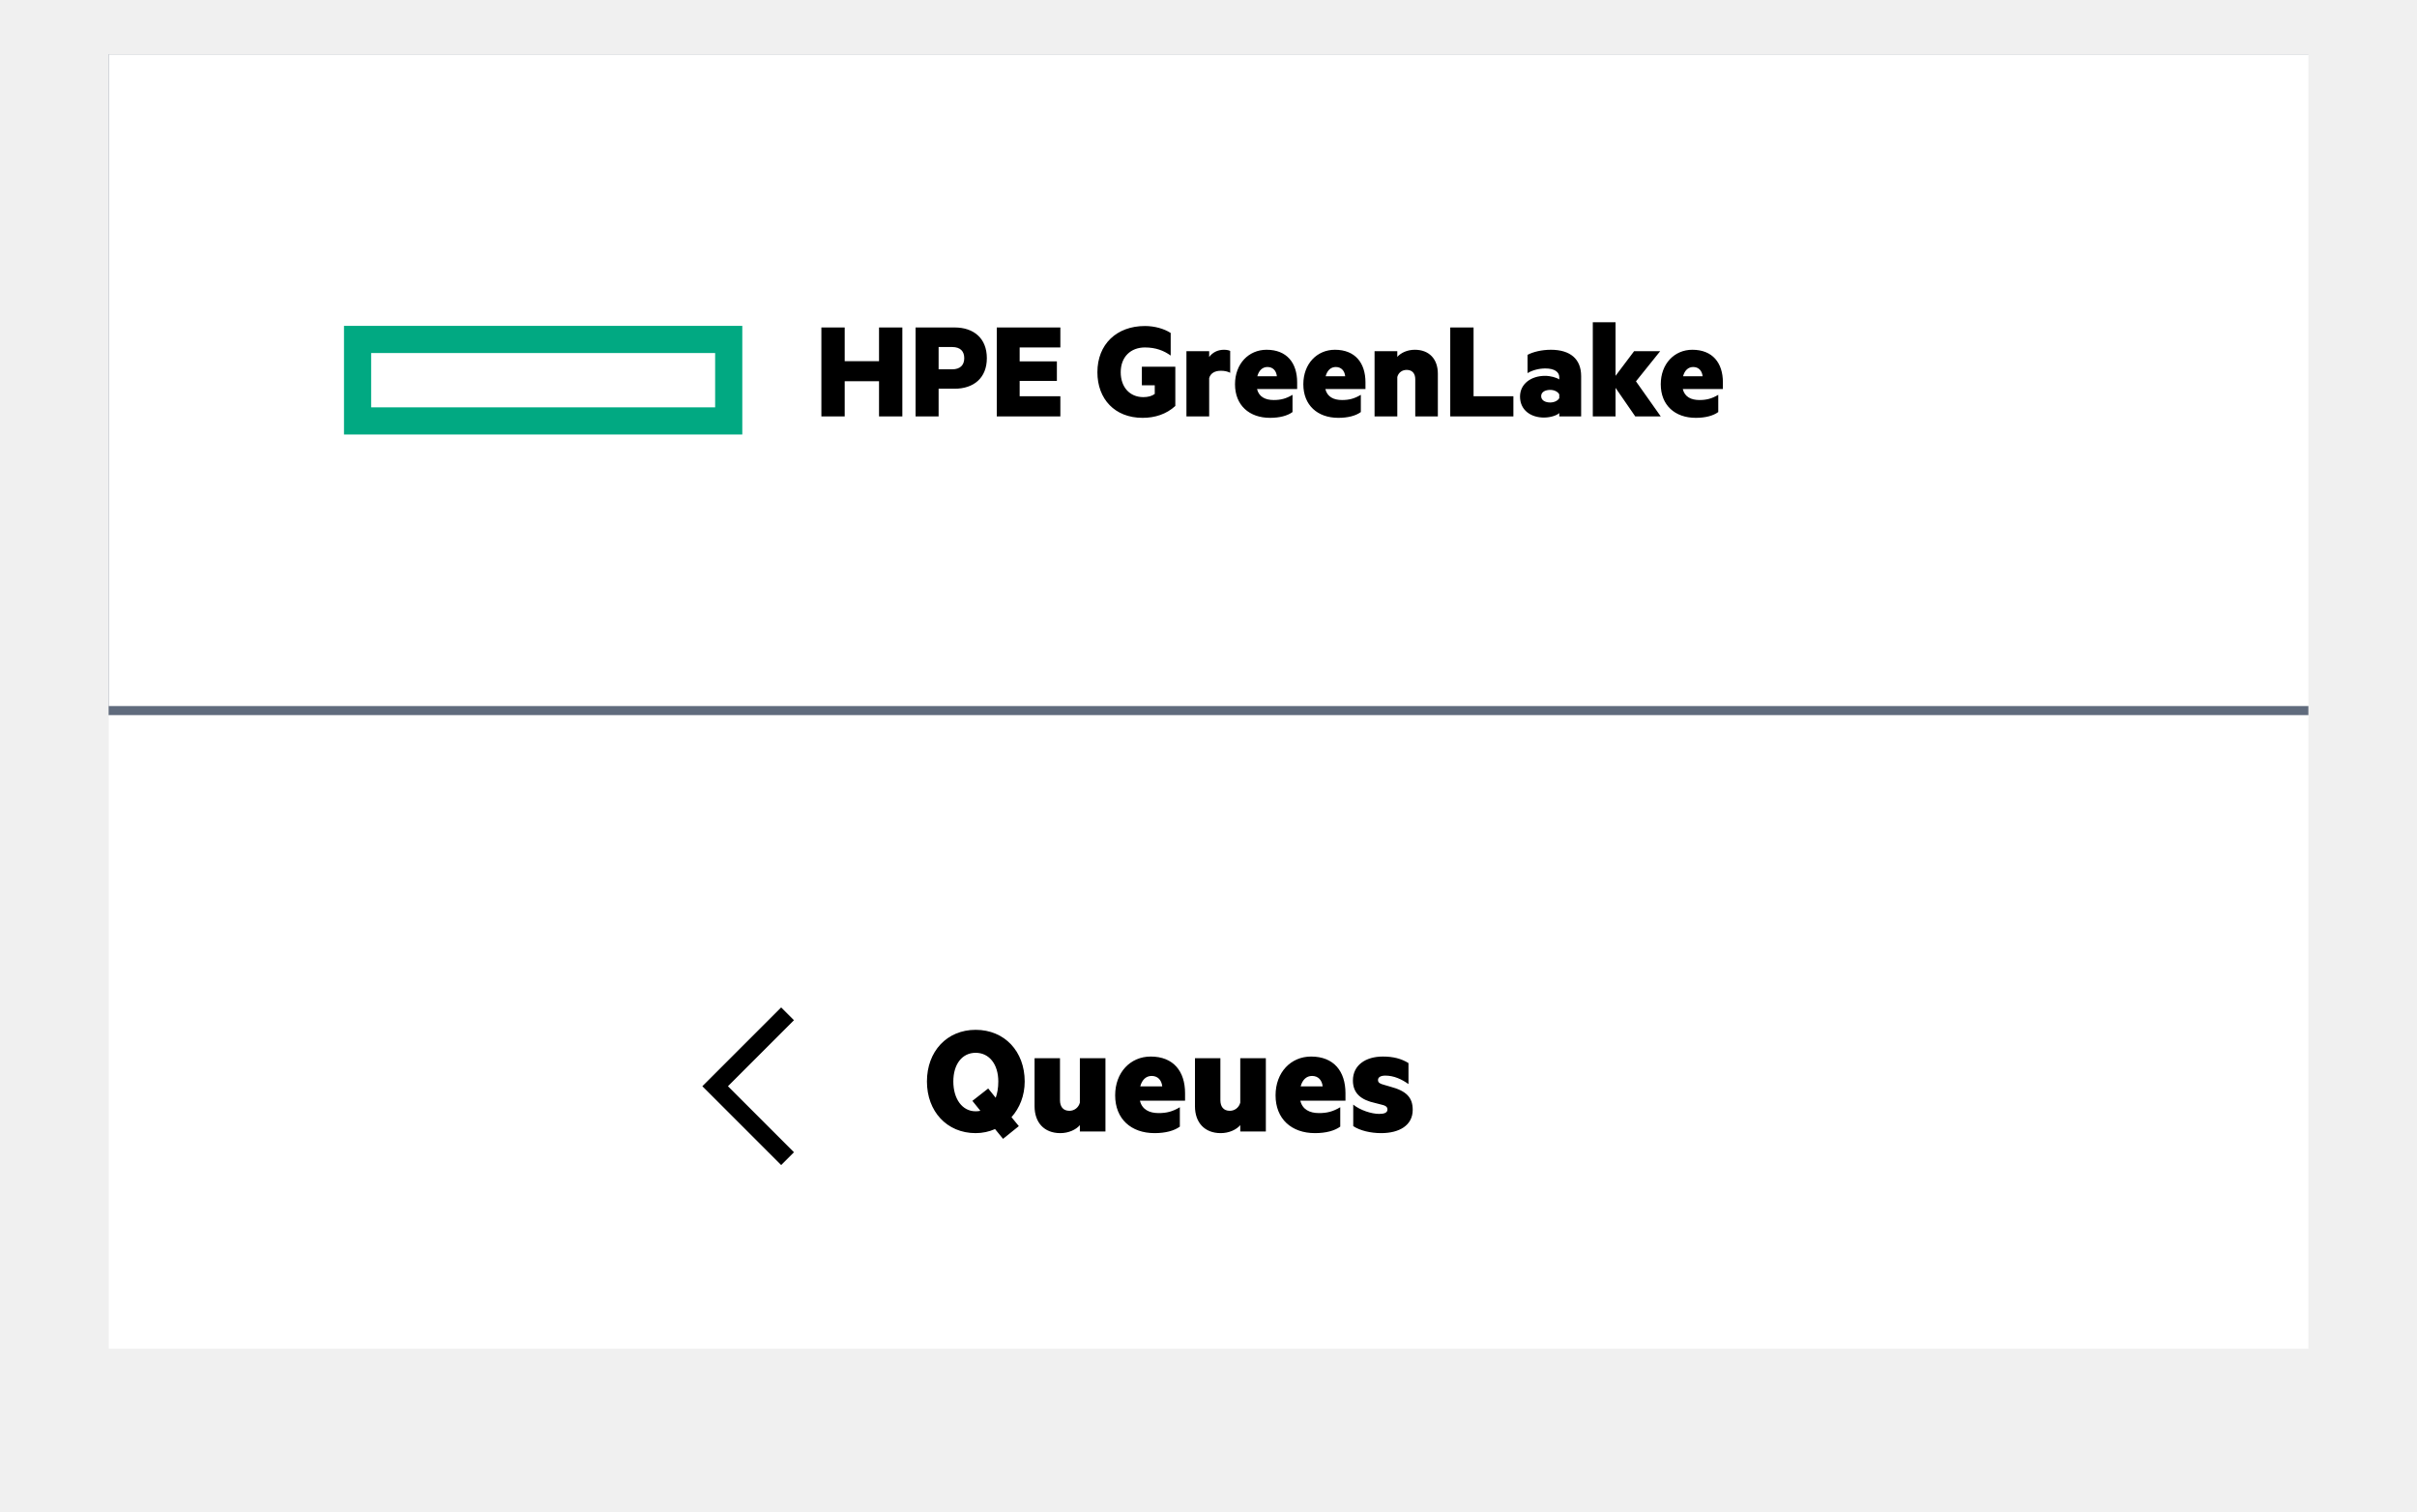
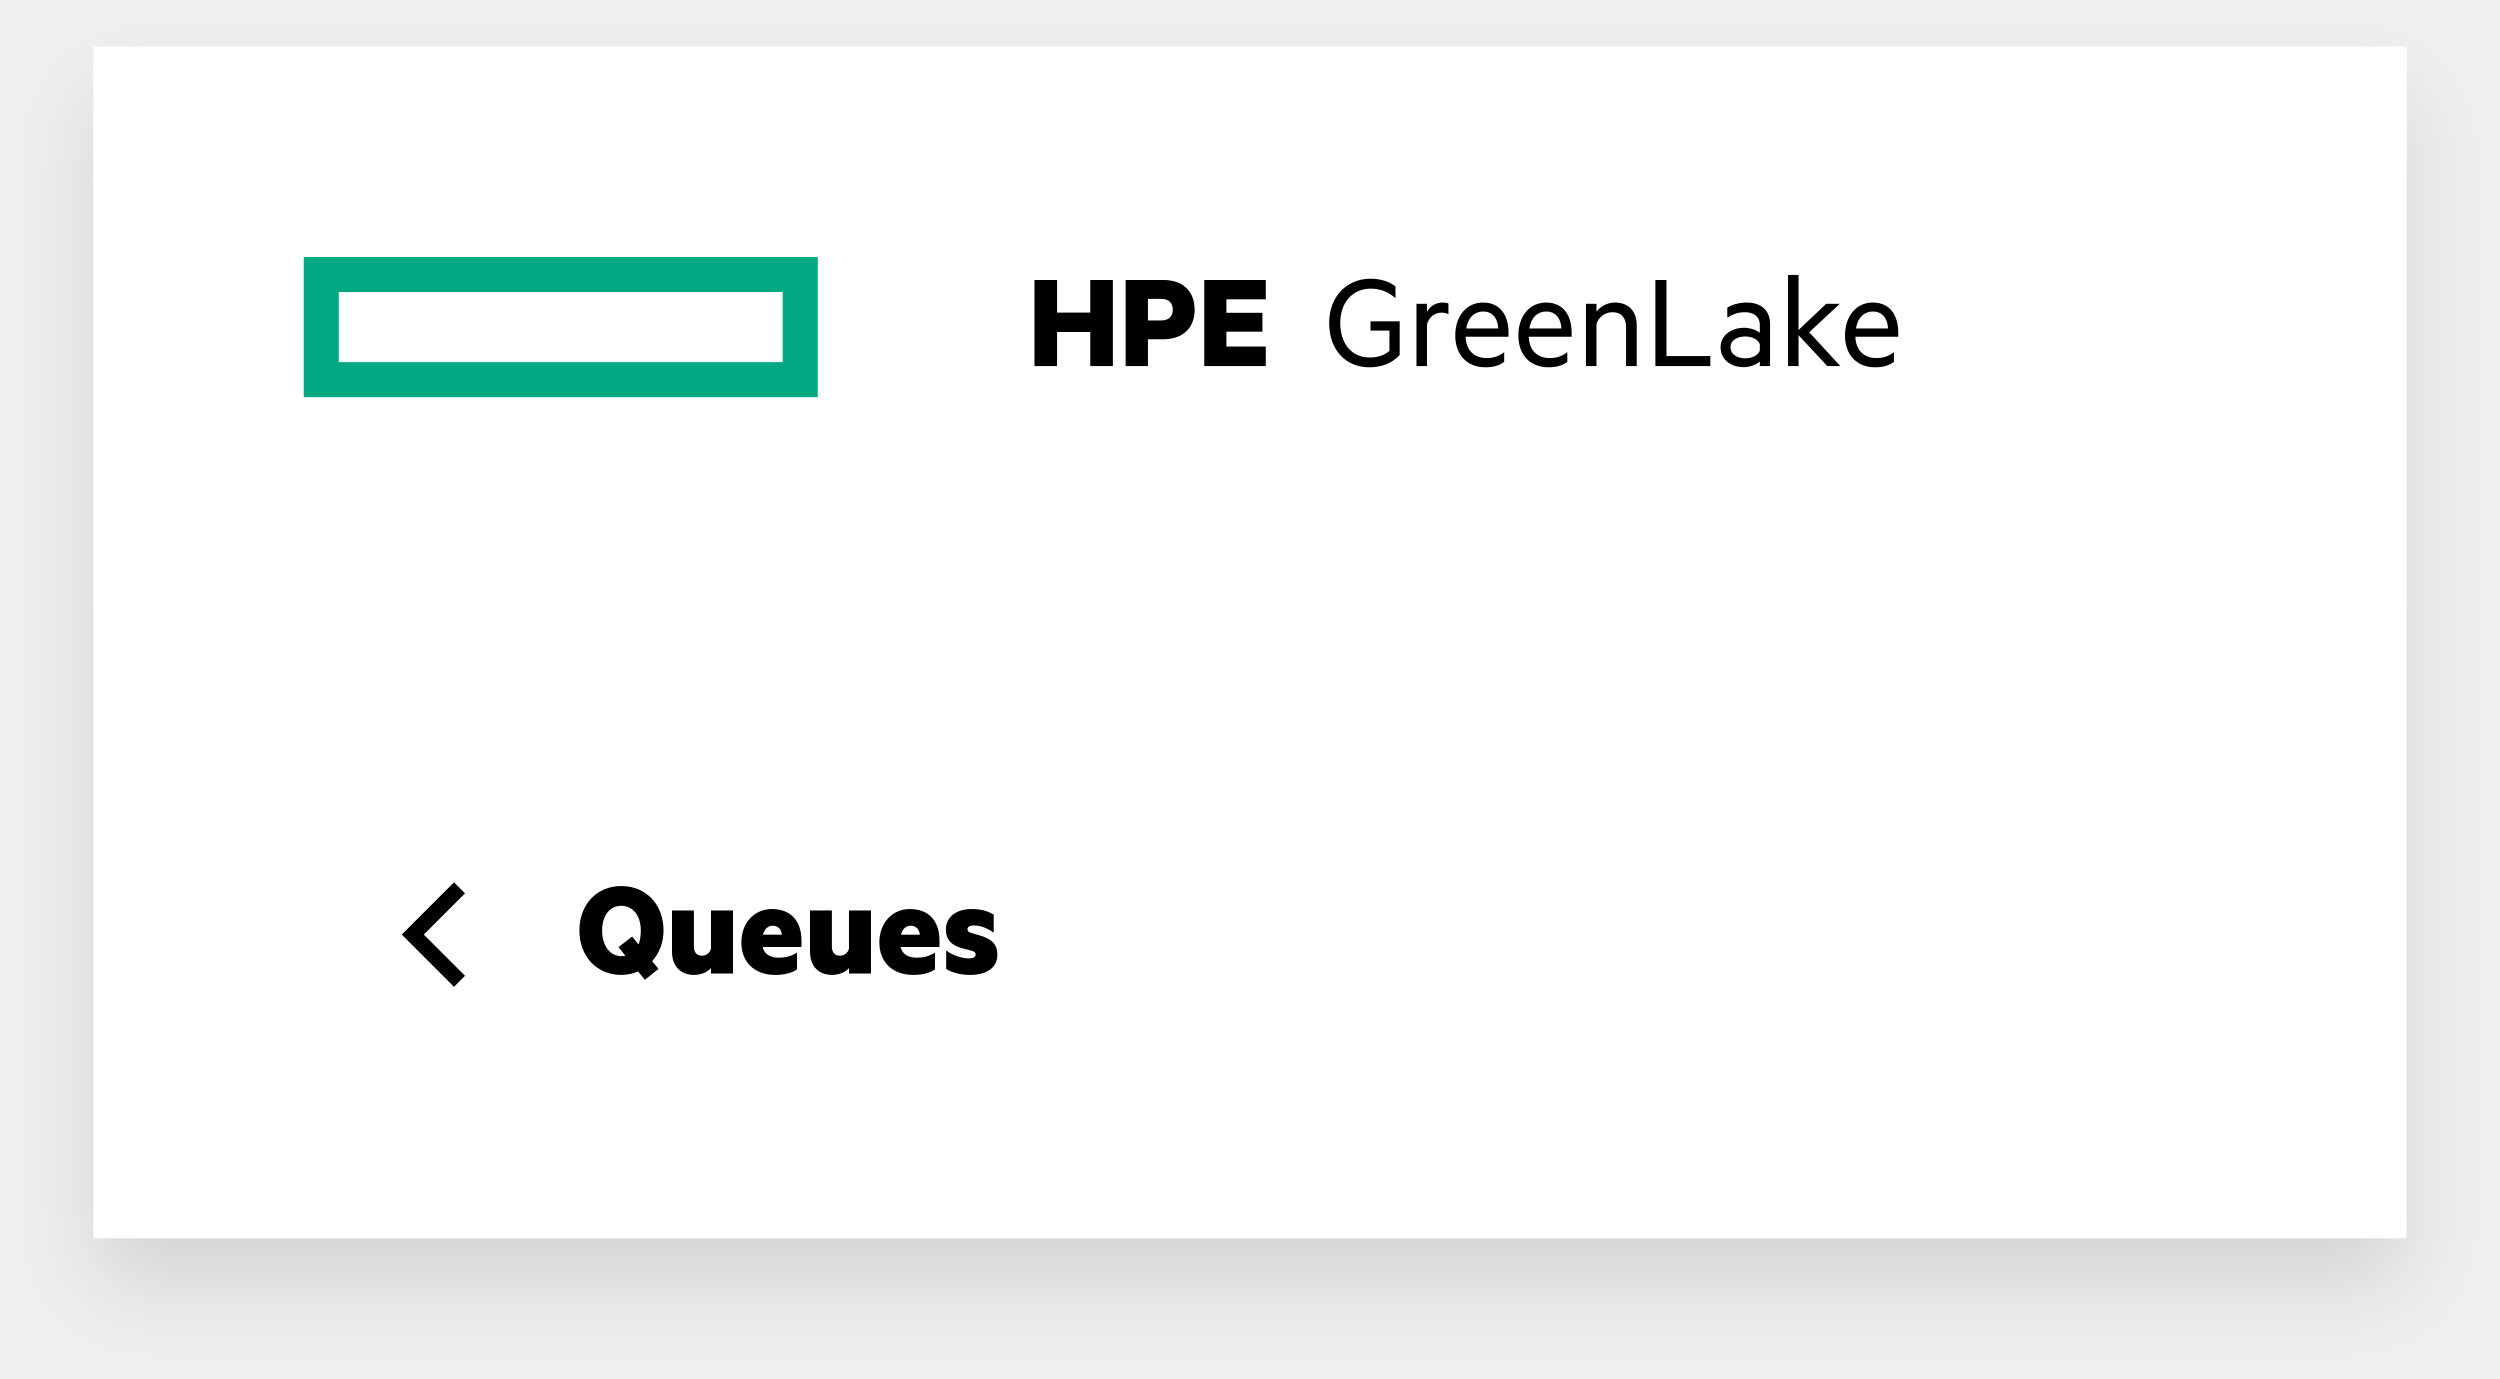
- <svg xmlns="http://www.w3.org/2000/svg" width="267" height="167" viewBox="0 0 267 167" fill="none">
-   <g clip-path="url(#clip0_2810_18684)" filter="url(#filter0_d_2810_18684)">
-     <rect width="243" height="143" transform="translate(12 6)" fill="white" />
-     <rect width="1055" height="653" transform="translate(12 6)" fill="white" />
-     <path fill-rule="evenodd" clip-rule="evenodd" d="M38 36H82V48H38V36ZM41 39H79V45H41V39Z" fill="#01A982" />
-     <path d="M99.68 36.176H97.104V39.904H93.312V36.176H90.736V46H93.312V42.112H97.104V46H99.68V36.176ZM103.686 42.944H105.446C107.574 42.944 109.014 41.744 109.014 39.568C109.014 37.376 107.574 36.176 105.446 36.176H101.142V46H103.686V42.944ZM106.518 39.568C106.518 40.304 106.102 40.8 105.174 40.8H103.686V38.336H105.174C106.102 38.336 106.518 38.816 106.518 39.568ZM117.135 36.176H110.111V46H117.135V43.776H112.639V42.08H116.751V39.92H112.639V38.384H117.135V36.176ZM126.299 43.872C124.811 43.872 123.803 42.784 123.803 41.12C123.803 39.424 124.907 38.384 126.475 38.384C127.675 38.384 128.571 38.736 129.323 39.28V36.784C128.603 36.32 127.563 36.016 126.475 36.016C123.355 36.016 121.227 38.032 121.227 41.12C121.227 44.08 123.147 46.16 126.219 46.16C127.579 46.16 128.843 45.76 129.835 44.848V40.512H126.139V42.56H127.563V43.52C127.243 43.76 126.811 43.872 126.299 43.872ZM135.895 41.184V38.768C135.783 38.704 135.527 38.64 135.207 38.64C134.487 38.64 133.927 38.96 133.575 39.44V38.8H131.063V46H133.575V41.776C133.703 41.264 134.167 40.96 134.855 40.96C135.255 40.96 135.591 41.024 135.895 41.184ZM138.861 42.976H143.293V42.24C143.293 40.096 142.157 38.64 139.917 38.64C137.933 38.64 136.429 40.192 136.429 42.448C136.429 44.768 137.997 46.16 140.301 46.16C141.341 46.16 142.221 45.936 142.781 45.52V43.616C142.061 44.048 141.469 44.192 140.701 44.192C139.773 44.192 139.069 43.84 138.861 42.976ZM140.013 40.544C140.621 40.544 140.989 40.96 141.053 41.568H138.893C139.069 40.912 139.469 40.544 140.013 40.544ZM146.408 42.976H150.84V42.24C150.84 40.096 149.704 38.64 147.464 38.64C145.48 38.64 143.976 40.192 143.976 42.448C143.976 44.768 145.544 46.16 147.848 46.16C148.888 46.16 149.768 45.936 150.328 45.52V43.616C149.608 44.048 149.016 44.192 148.248 44.192C147.32 44.192 146.616 43.84 146.408 42.976ZM147.56 40.544C148.168 40.544 148.536 40.96 148.6 41.568H146.44C146.616 40.912 147.016 40.544 147.56 40.544ZM151.844 38.8V46H154.356V41.648C154.484 41.152 154.9 40.864 155.396 40.864C156.036 40.864 156.34 41.296 156.34 41.888V46H158.836V41.28C158.836 39.68 157.892 38.64 156.292 38.64C155.46 38.64 154.756 38.976 154.356 39.424V38.8H151.844ZM160.205 36.176V46H167.181V43.776H162.781V36.176H160.205ZM172.249 41.664V41.92C171.961 41.712 171.289 41.52 170.681 41.52C169.129 41.52 167.913 42.416 167.913 43.808C167.913 45.328 169.129 46.128 170.553 46.128C171.321 46.128 172.009 45.872 172.249 45.632V46H174.665V41.552C174.665 39.648 173.449 38.64 171.321 38.64C170.297 38.64 169.337 38.88 168.745 39.2V41.216C169.321 40.88 170.025 40.704 170.713 40.704C171.737 40.704 172.249 41.104 172.249 41.664ZM172.249 43.568V43.984C172.089 44.272 171.689 44.464 171.241 44.464C170.745 44.464 170.249 44.256 170.249 43.76C170.249 43.28 170.745 43.072 171.241 43.072C171.689 43.072 172.089 43.264 172.249 43.568ZM183.457 46L180.721 42.128L183.393 38.8H180.513L178.465 41.52V35.6H175.953V46H178.465V42.848L180.641 46H183.457ZM185.892 42.976H190.324V42.24C190.324 40.096 189.188 38.64 186.948 38.64C184.964 38.64 183.46 40.192 183.46 42.448C183.46 44.768 185.028 46.16 187.332 46.16C188.372 46.16 189.252 45.936 189.812 45.52V43.616C189.092 44.048 188.5 44.192 187.732 44.192C186.804 44.192 186.1 43.84 185.892 42.976ZM187.044 40.544C187.652 40.544 188.02 40.96 188.084 41.568H185.924C186.1 40.912 186.5 40.544 187.044 40.544Z" fill="black" />
-     <rect x="11.5" y="5.5" width="1056" height="73" stroke="#606B7D" />
-     <path fill-rule="evenodd" clip-rule="evenodd" d="M80.414 120L87.707 112.707L86.293 111.293L77.586 120L86.293 128.707L87.707 127.293L80.414 120Z" fill="black" />
-     <path d="M109.92 124.73L110.802 125.81L112.548 124.406L111.738 123.416C112.638 122.408 113.196 121.04 113.196 119.474C113.196 116.162 110.982 113.768 107.778 113.768C104.592 113.768 102.396 116.162 102.396 119.474C102.396 122.768 104.592 125.18 107.778 125.18C108.534 125.18 109.272 125.018 109.92 124.73ZM110.28 119.474C110.28 120.194 110.172 120.788 109.992 121.274L109.164 120.248L107.418 121.616L108.3 122.714C108.138 122.75 107.958 122.768 107.778 122.768C106.284 122.768 105.312 121.382 105.312 119.474C105.312 117.566 106.284 116.306 107.778 116.306C109.272 116.306 110.28 117.566 110.28 119.474ZM122.116 125V116.9H119.29V121.814C119.146 122.372 118.66 122.714 118.138 122.714C117.418 122.714 117.094 122.228 117.094 121.544V116.9H114.286V122.21C114.286 124.01 115.348 125.18 117.13 125.18C118.048 125.18 118.858 124.802 119.29 124.298V125H122.116ZM125.925 121.598H130.911V120.77C130.911 118.358 129.633 116.72 127.113 116.72C124.881 116.72 123.189 118.466 123.189 121.004C123.189 123.614 124.953 125.18 127.545 125.18C128.715 125.18 129.705 124.928 130.335 124.46V122.318C129.525 122.804 128.859 122.966 127.995 122.966C126.951 122.966 126.159 122.57 125.925 121.598ZM127.221 118.862C127.905 118.862 128.319 119.33 128.391 120.014H125.961C126.159 119.276 126.609 118.862 127.221 118.862ZM139.835 125V116.9H137.009V121.814C136.865 122.372 136.379 122.714 135.857 122.714C135.137 122.714 134.813 122.228 134.813 121.544V116.9H132.005V122.21C132.005 124.01 133.067 125.18 134.849 125.18C135.767 125.18 136.577 124.802 137.009 124.298V125H139.835ZM143.644 121.598H148.63V120.77C148.63 118.358 147.352 116.72 144.832 116.72C142.6 116.72 140.908 118.466 140.908 121.004C140.908 123.614 142.672 125.18 145.264 125.18C146.434 125.18 147.424 124.928 148.054 124.46V122.318C147.244 122.804 146.578 122.966 145.714 122.966C144.67 122.966 143.878 122.57 143.644 121.598ZM144.94 118.862C145.624 118.862 146.038 119.33 146.11 120.014H143.68C143.878 119.276 144.328 118.862 144.94 118.862ZM149.489 122.03V124.406C150.245 124.91 151.433 125.18 152.567 125.18C154.565 125.18 156.059 124.334 156.059 122.606C156.059 121.238 155.357 120.518 153.593 120.05L152.855 119.834C152.459 119.726 152.225 119.618 152.225 119.312C152.225 118.988 152.549 118.826 153.035 118.826C153.953 118.826 154.817 119.204 155.591 119.762V117.44C154.799 116.954 153.917 116.72 152.765 116.72C150.857 116.72 149.453 117.674 149.453 119.366C149.453 120.824 150.407 121.526 151.901 121.85L152.531 122.012C153.017 122.12 153.269 122.246 153.269 122.57C153.269 122.93 152.909 123.056 152.351 123.056C151.523 123.056 150.263 122.66 149.489 122.03Z" fill="black" />
+ <svg xmlns="http://www.w3.org/2000/svg" width="321" height="177" viewBox="0 0 321 177" fill="none">
+   <g filter="url(#filter0_d_2862_21633)">
+     <rect x="12" y="6" width="297" height="153" fill="white" />
  </g>
+   <path fill-rule="evenodd" clip-rule="evenodd" d="M54.414 120L59.707 114.707L58.293 113.293L51.586 120L58.293 126.707L59.707 125.293L54.414 120Z" fill="black" />
+   <path d="M81.92 124.73L82.802 125.81L84.548 124.406L83.738 123.416C84.638 122.408 85.196 121.04 85.196 119.474C85.196 116.162 82.982 113.768 79.778 113.768C76.592 113.768 74.396 116.162 74.396 119.474C74.396 122.768 76.592 125.18 79.778 125.18C80.534 125.18 81.272 125.018 81.92 124.73ZM82.28 119.474C82.28 120.194 82.172 120.788 81.992 121.274L81.164 120.248L79.418 121.616L80.3 122.714C80.138 122.75 79.958 122.768 79.778 122.768C78.284 122.768 77.312 121.382 77.312 119.474C77.312 117.566 78.284 116.306 79.778 116.306C81.272 116.306 82.28 117.566 82.28 119.474ZM94.116 125V116.9H91.29V121.814C91.146 122.372 90.66 122.714 90.138 122.714C89.418 122.714 89.094 122.228 89.094 121.544V116.9H86.286V122.21C86.286 124.01 87.348 125.18 89.13 125.18C90.048 125.18 90.858 124.802 91.29 124.298V125H94.116ZM97.925 121.598H102.911V120.77C102.911 118.358 101.633 116.72 99.113 116.72C96.881 116.72 95.189 118.466 95.189 121.004C95.189 123.614 96.953 125.18 99.545 125.18C100.715 125.18 101.705 124.928 102.335 124.46V122.318C101.525 122.804 100.859 122.966 99.995 122.966C98.951 122.966 98.159 122.57 97.925 121.598ZM99.221 118.862C99.905 118.862 100.319 119.33 100.391 120.014H97.961C98.159 119.276 98.609 118.862 99.221 118.862ZM111.835 125V116.9H109.009V121.814C108.865 122.372 108.379 122.714 107.857 122.714C107.137 122.714 106.813 122.228 106.813 121.544V116.9H104.005V122.21C104.005 124.01 105.067 125.18 106.849 125.18C107.767 125.18 108.577 124.802 109.009 124.298V125H111.835ZM115.644 121.598H120.63V120.77C120.63 118.358 119.352 116.72 116.832 116.72C114.6 116.72 112.908 118.466 112.908 121.004C112.908 123.614 114.672 125.18 117.264 125.18C118.434 125.18 119.424 124.928 120.054 124.46V122.318C119.244 122.804 118.578 122.966 117.714 122.966C116.67 122.966 115.878 122.57 115.644 121.598ZM116.94 118.862C117.624 118.862 118.038 119.33 118.11 120.014H115.68C115.878 119.276 116.328 118.862 116.94 118.862ZM121.489 122.03V124.406C122.245 124.91 123.433 125.18 124.567 125.18C126.565 125.18 128.059 124.334 128.059 122.606C128.059 121.238 127.357 120.518 125.593 120.05L124.855 119.834C124.459 119.726 124.225 119.618 124.225 119.312C124.225 118.988 124.549 118.826 125.035 118.826C125.953 118.826 126.817 119.204 127.591 119.762V117.44C126.799 116.954 125.917 116.72 124.765 116.72C122.857 116.72 121.453 117.674 121.453 119.366C121.453 120.824 122.407 121.526 123.901 121.85L124.531 122.012C125.017 122.12 125.269 122.246 125.269 122.57C125.269 122.93 124.909 123.056 124.351 123.056C123.523 123.056 122.263 122.66 121.489 122.03Z" fill="black" />
+   <rect width="297" height="72" transform="translate(12 6)" fill="white" />
+   <path fill-rule="evenodd" clip-rule="evenodd" d="M39 33H105V51H39V33ZM43.5 37.5H100.5V46.5H43.5V37.5Z" fill="#01A982" />
+   <path d="M142.89 35.948H139.992V40.142H135.726V35.948H132.828V47H135.726V42.626H139.992V47H142.89V35.948ZM147.397 43.562H149.377C151.771 43.562 153.391 42.212 153.391 39.764C153.391 37.298 151.771 35.948 149.377 35.948H144.535V47H147.397V43.562ZM150.583 39.764C150.583 40.592 150.115 41.15 149.071 41.15H147.397V38.378H149.071C150.115 38.378 150.583 38.918 150.583 39.764ZM162.527 35.948H154.625V47H162.527V44.498H157.469V42.59H162.095V40.16H157.469V38.432H162.527V35.948Z" fill="black" />
+   <path d="M175.868 45.902C173.564 45.902 172.088 44.138 172.088 41.474C172.088 38.81 173.69 37.064 175.994 37.064C177.2 37.064 178.244 37.442 179.18 38.288V36.776C178.406 36.164 177.29 35.786 175.994 35.786C172.952 35.786 170.666 38.036 170.666 41.474C170.666 44.894 172.754 47.162 175.832 47.162C177.2 47.162 178.658 46.748 179.72 45.578V41.258H175.976V42.446H178.406V45.056C177.686 45.65 176.876 45.902 175.868 45.902ZM185.98 40.358V38.972C185.836 38.9 185.548 38.846 185.206 38.846C184.324 38.846 183.568 39.368 183.226 40.052V39.008H181.876V47H183.226V41.636C183.496 40.7 184.234 40.142 185.08 40.142C185.422 40.142 185.764 40.214 185.98 40.358ZM188.187 43.238H193.695V42.752C193.695 40.412 192.579 38.846 190.419 38.846C188.295 38.846 186.855 40.592 186.855 43.076C186.855 45.596 188.403 47.162 190.707 47.162C191.661 47.162 192.489 46.964 193.137 46.46V45.218C192.417 45.758 191.769 45.974 190.869 45.974C189.411 45.974 188.241 45.092 188.187 43.238ZM190.437 39.998C191.733 39.998 192.327 41.006 192.381 42.176H188.259C188.511 40.7 189.375 39.998 190.437 39.998ZM196.29 43.238H201.798V42.752C201.798 40.412 200.682 38.846 198.522 38.846C196.398 38.846 194.958 40.592 194.958 43.076C194.958 45.596 196.506 47.162 198.81 47.162C199.764 47.162 200.592 46.964 201.24 46.46V45.218C200.52 45.758 199.872 45.974 198.972 45.974C197.514 45.974 196.344 45.092 196.29 43.238ZM198.54 39.998C199.836 39.998 200.43 41.006 200.484 42.176H196.362C196.614 40.7 197.478 39.998 198.54 39.998ZM203.638 39.008V47H204.988V41.582C205.276 40.718 206.086 40.088 207.022 40.088C208.228 40.088 208.786 40.862 208.786 41.978V47H210.154V41.762C210.154 40.016 209.164 38.846 207.346 38.846C206.32 38.846 205.456 39.386 204.988 40.016V39.008H203.638ZM212.552 35.948V47H219.608V45.722H213.974V35.948H212.552ZM225.961 41.69V42.734C225.619 42.428 224.791 42.086 223.963 42.086C222.253 42.086 220.921 43.094 220.921 44.588C220.921 46.172 222.253 47.144 223.891 47.144C224.827 47.144 225.655 46.73 225.961 46.406V47H227.275V41.582C227.275 39.89 226.159 38.846 224.269 38.846C223.279 38.846 222.325 39.134 221.785 39.512V40.79C222.451 40.358 223.171 40.088 224.053 40.088C225.223 40.088 225.961 40.7 225.961 41.69ZM225.961 44.192V45.02C225.745 45.614 224.953 46.01 224.107 46.01C223.135 46.01 222.199 45.56 222.199 44.588C222.199 43.634 223.135 43.202 224.107 43.202C224.953 43.202 225.745 43.598 225.961 44.192ZM236.297 47L232.301 42.662L236.225 39.008H234.479L230.933 42.374V35.3H229.583V47H230.933V43.04L234.623 47H236.297ZM238.232 43.238H243.74V42.752C243.74 40.412 242.624 38.846 240.464 38.846C238.34 38.846 236.9 40.592 236.9 43.076C236.9 45.596 238.448 47.162 240.752 47.162C241.706 47.162 242.534 46.964 243.182 46.46V45.218C242.462 45.758 241.814 45.974 240.914 45.974C239.456 45.974 238.286 45.092 238.232 43.238ZM240.482 39.998C241.778 39.998 242.372 41.006 242.426 42.176H238.304C238.556 40.7 239.42 39.998 240.482 39.998Z" fill="black" />
  <defs>
-     <filter id="filter0_d_2810_18684" x="0" y="0" width="267" height="167" filterUnits="userSpaceOnUse" color-interpolation-filters="sRGB">
+     <filter id="filter0_d_2862_21633" x="0" y="0" width="321" height="177" filterUnits="userSpaceOnUse" color-interpolation-filters="sRGB">
      <feFlood flood-opacity="0" result="BackgroundImageFix" />
      <feColorMatrix in="SourceAlpha" type="matrix" values="0 0 0 0 0 0 0 0 0 0 0 0 0 0 0 0 0 0 127 0" result="hardAlpha" />
      <feOffset dy="6" />
      <feGaussianBlur stdDeviation="6" />
      <feColorMatrix type="matrix" values="0 0 0 0 0 0 0 0 0 0 0 0 0 0 0 0 0 0 0.12 0" />
-       <feBlend mode="normal" in2="BackgroundImageFix" result="effect1_dropShadow_2810_18684" />
-       <feBlend mode="normal" in="SourceGraphic" in2="effect1_dropShadow_2810_18684" result="shape" />
+       <feBlend mode="normal" in2="BackgroundImageFix" result="effect1_dropShadow_2862_21633" />
+       <feBlend mode="normal" in="SourceGraphic" in2="effect1_dropShadow_2862_21633" result="shape" />
    </filter>
-     <clipPath id="clip0_2810_18684">
-       <rect width="243" height="143" fill="white" transform="translate(12 6)" />
-     </clipPath>
  </defs>
</svg>
